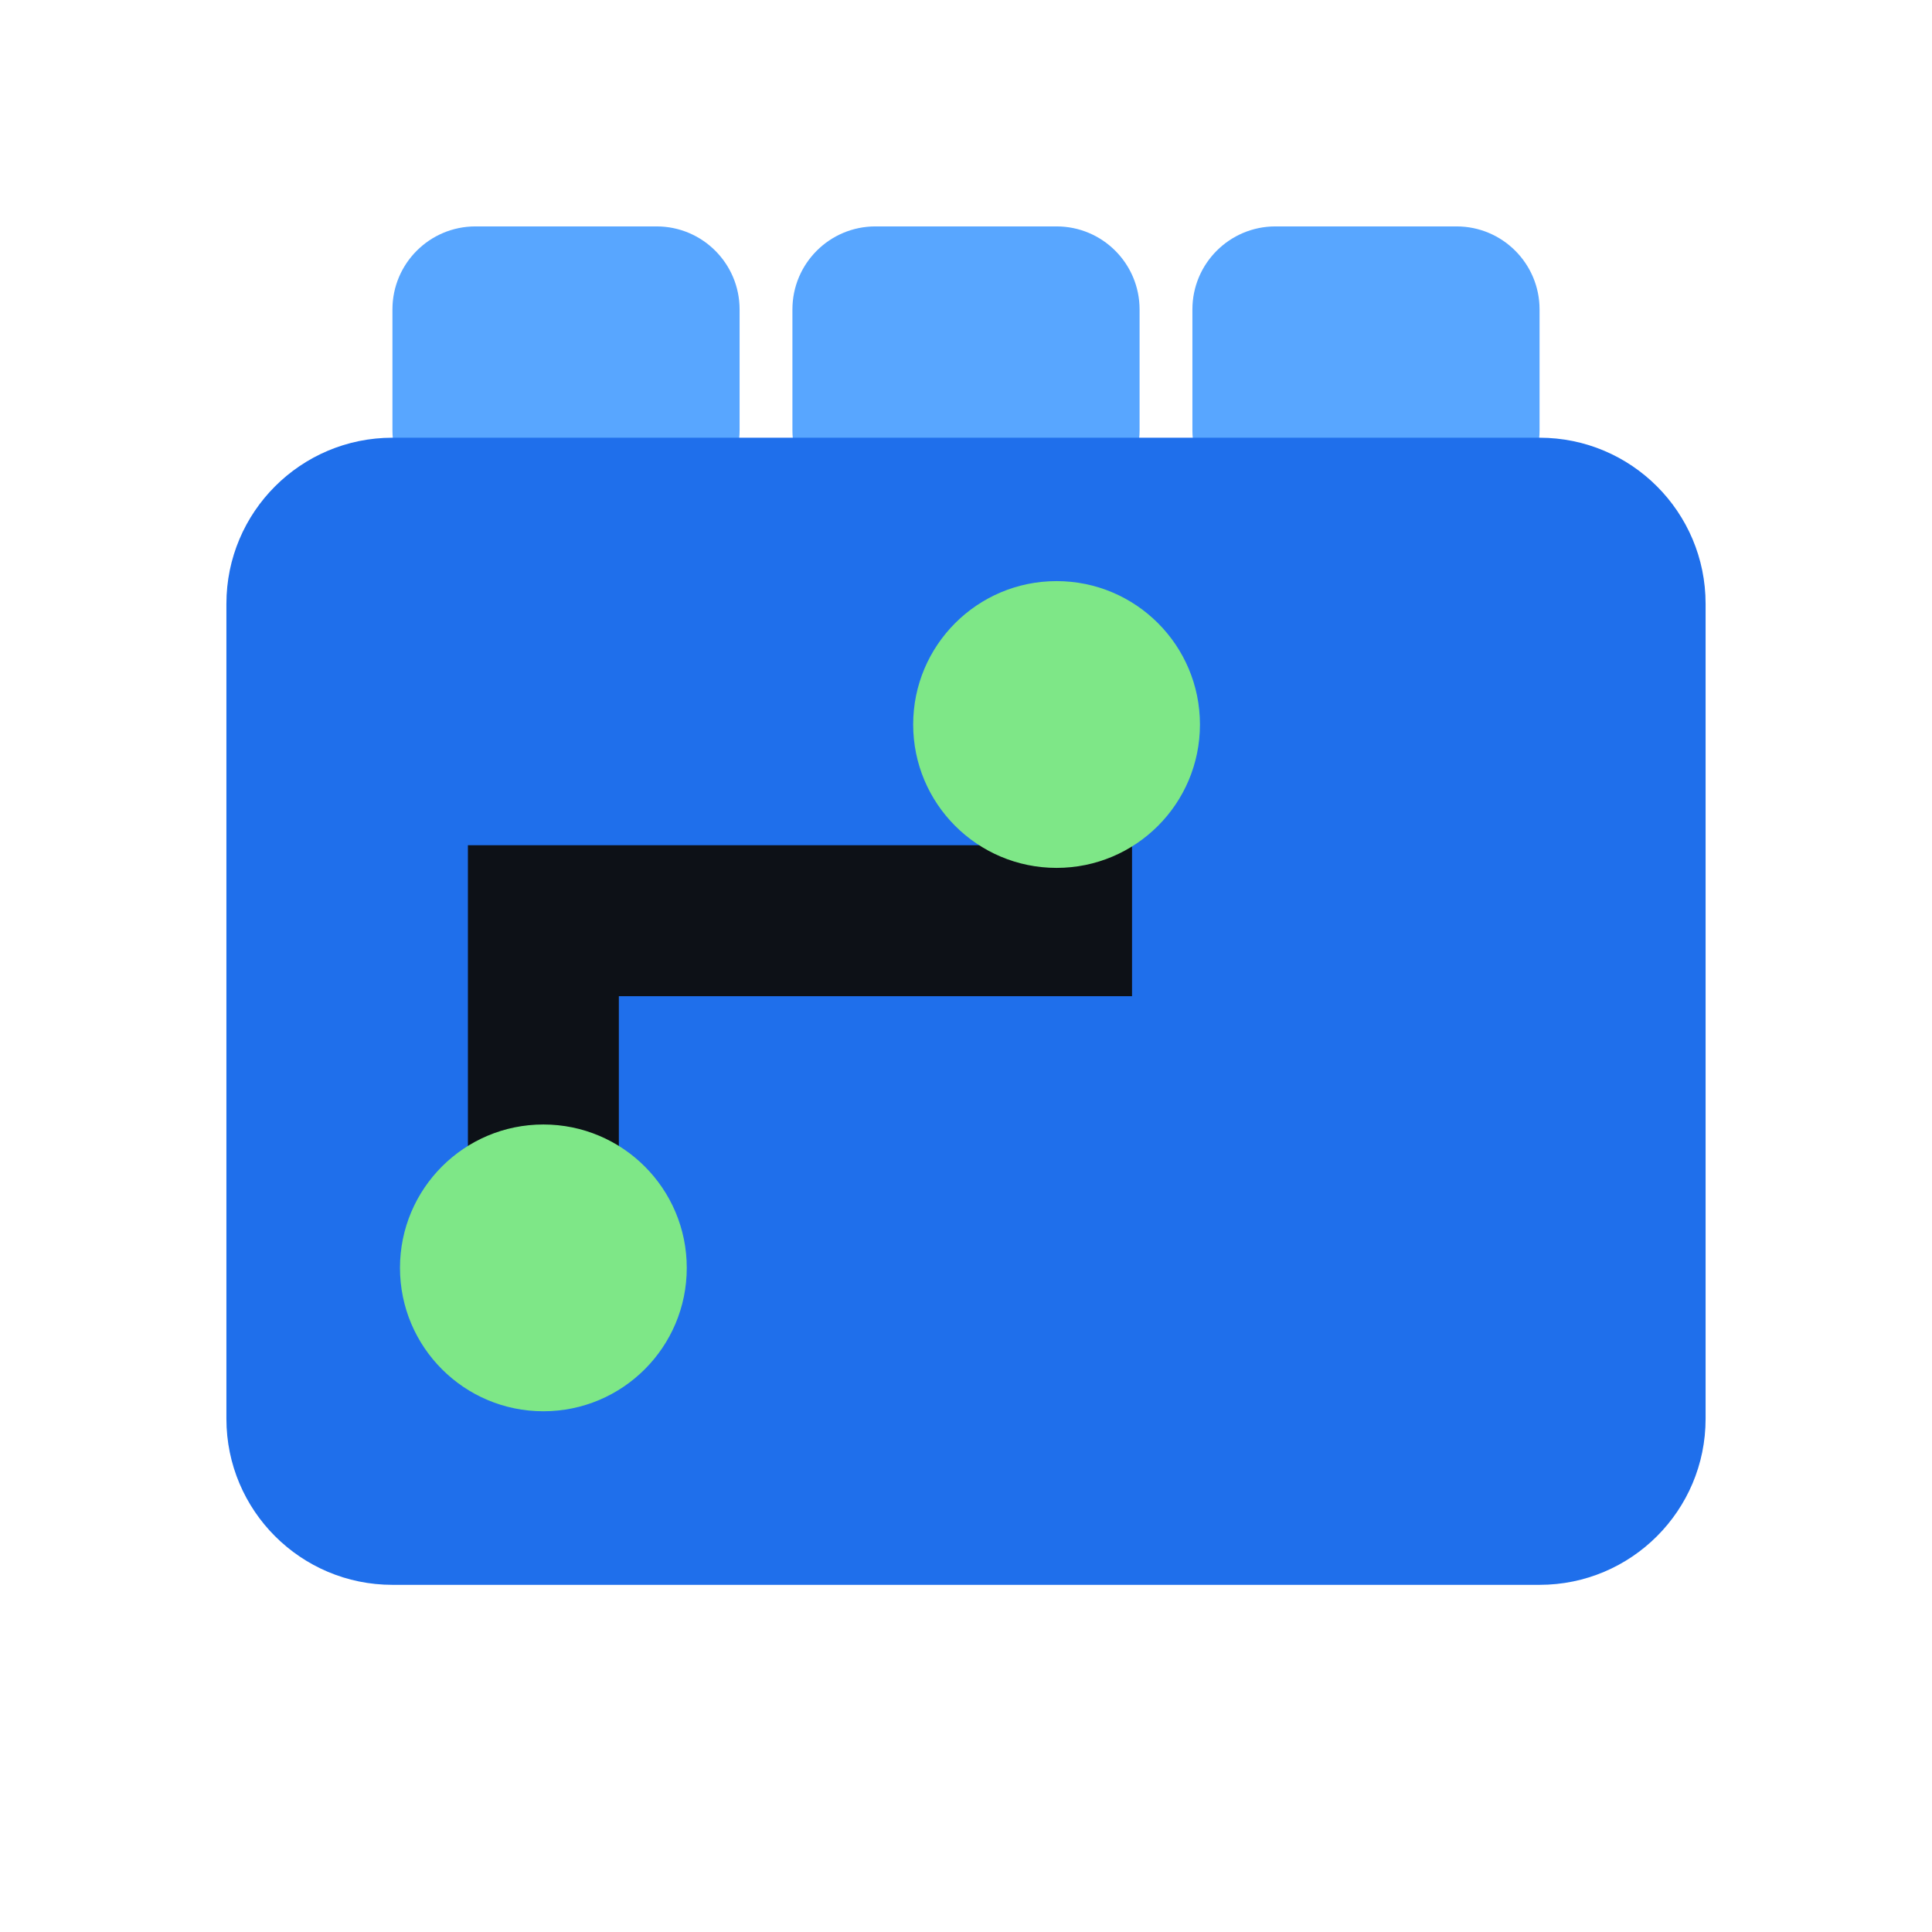
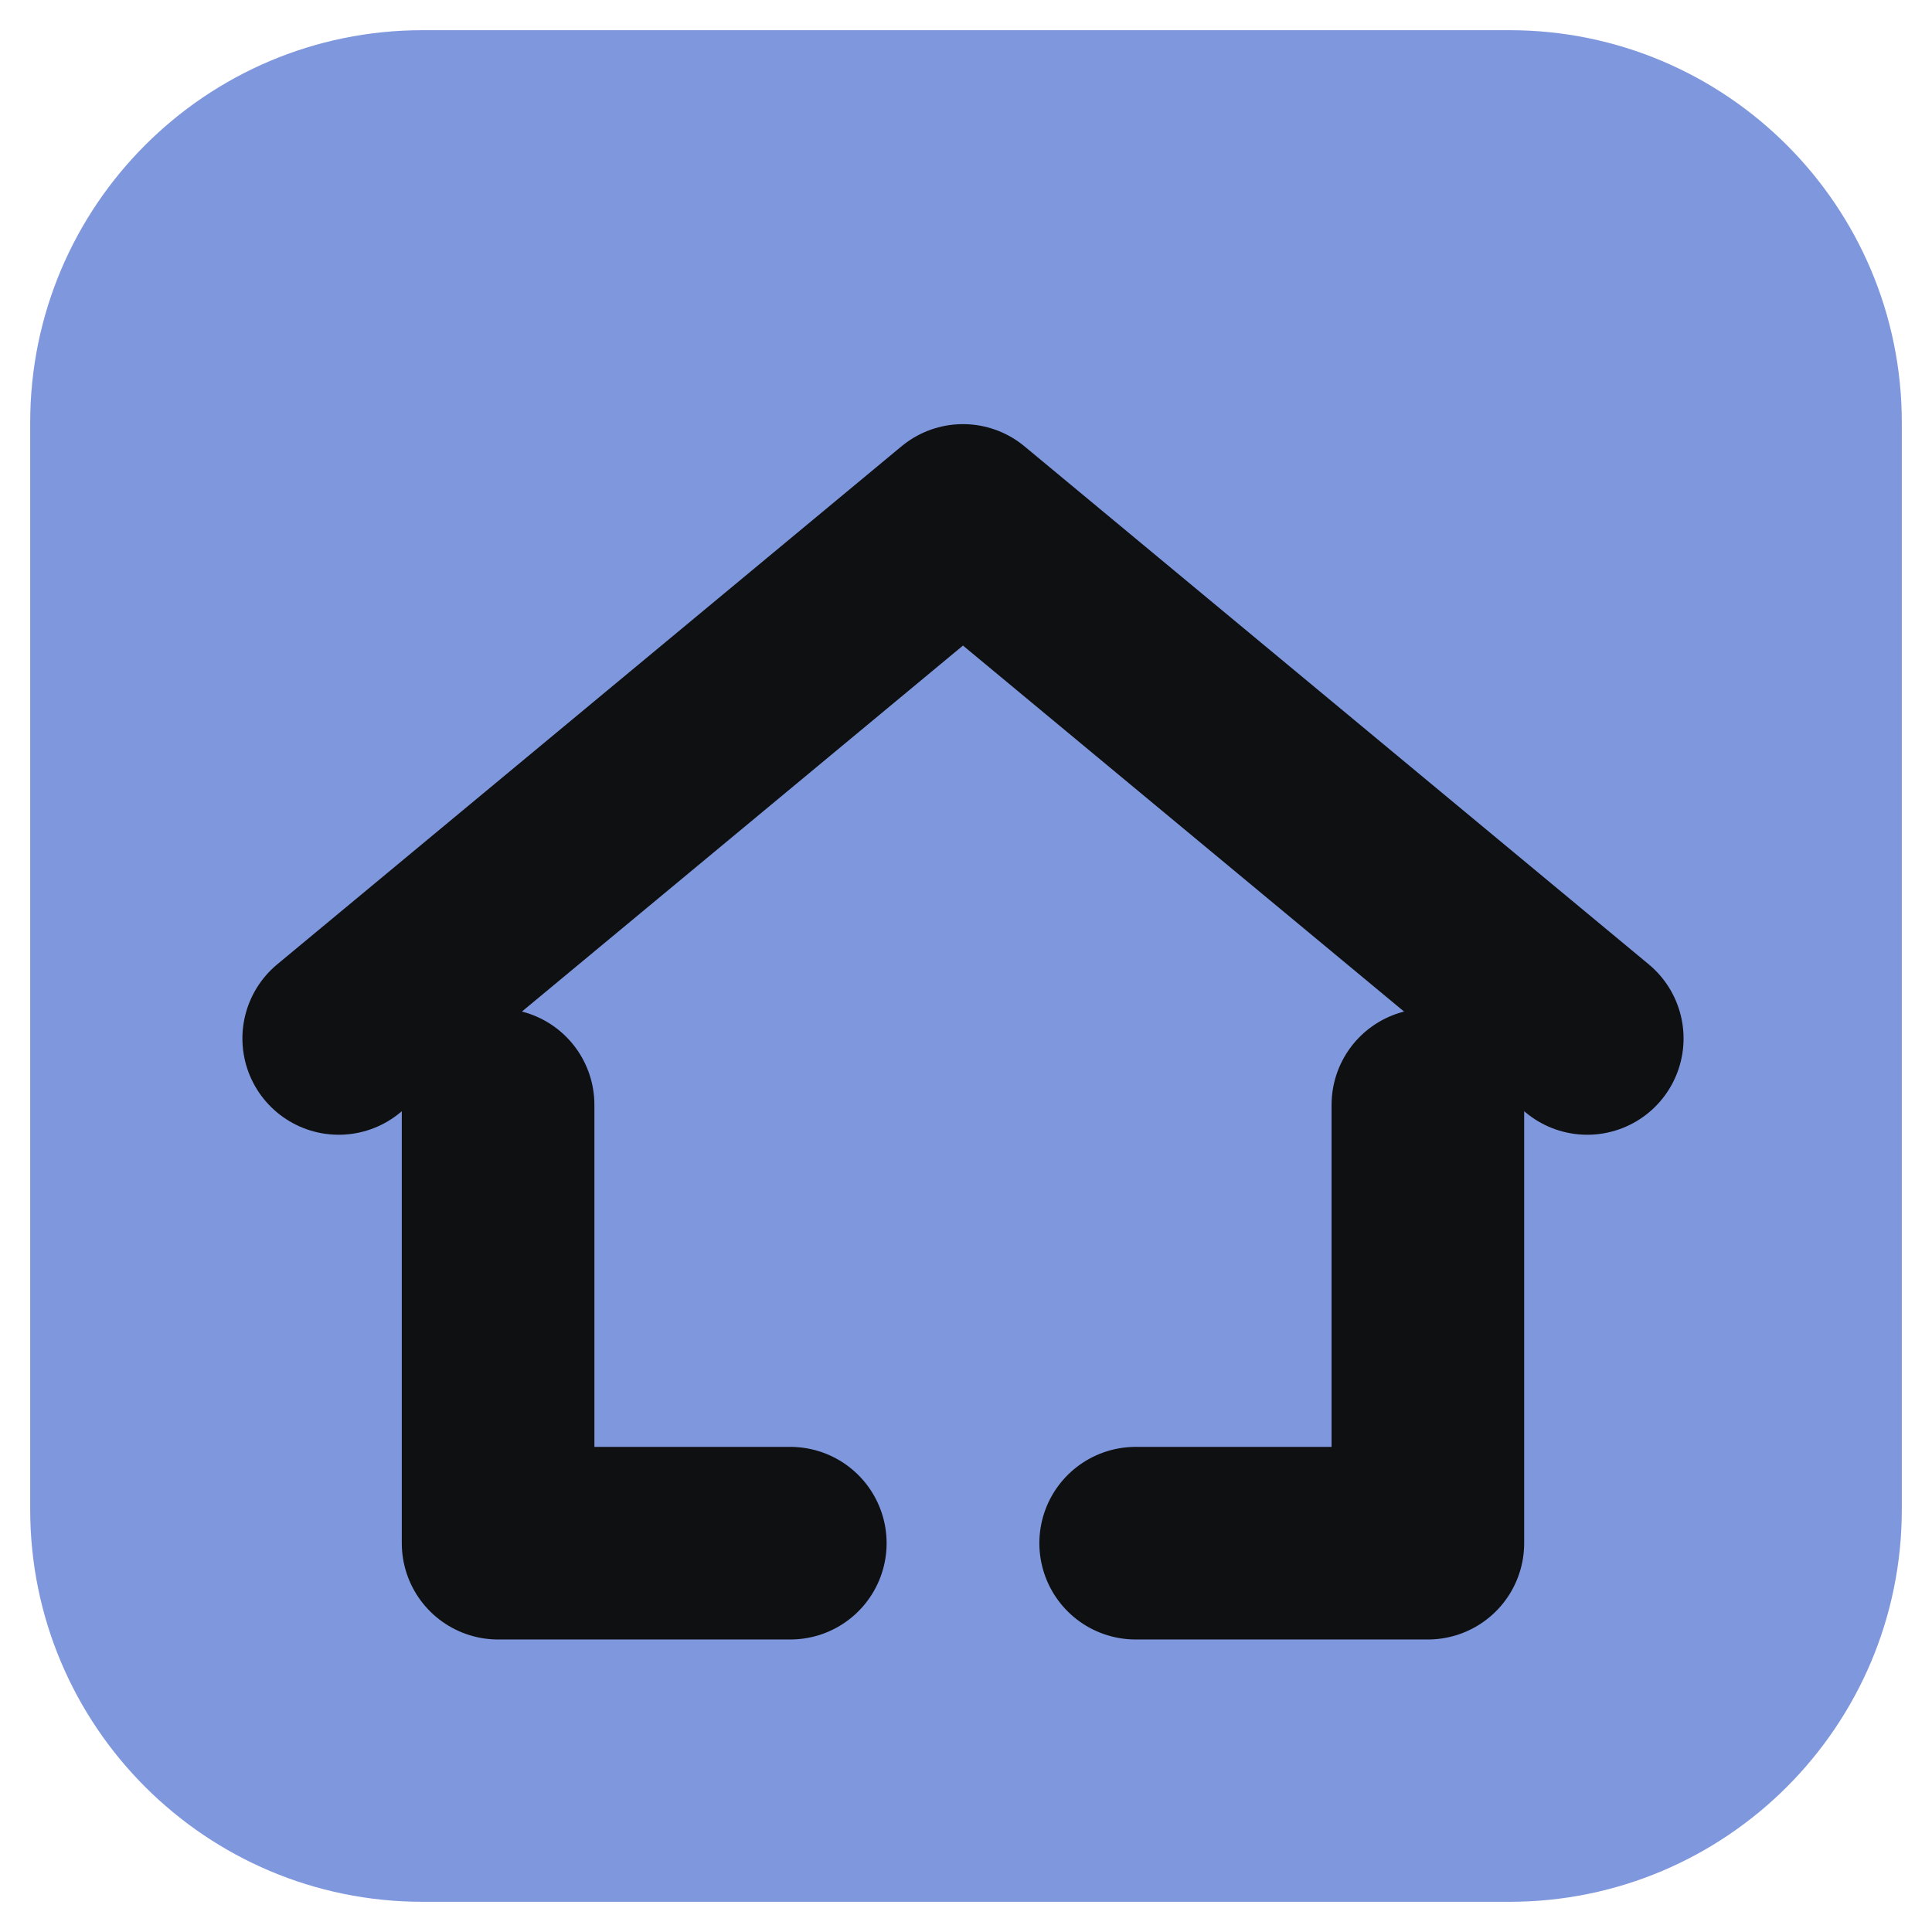
<svg xmlns="http://www.w3.org/2000/svg" viewBox="0 0 256 256" width="256" height="256">
-   <g fill="#58a6ff">
-     <rect x="52" y="30" width="46" height="38" rx="11" />
-     <rect x="105" y="30" width="46" height="38" rx="11" />
-     <rect x="158" y="30" width="46" height="38" rx="11" />
-   </g>
-   <rect x="30" y="58" width="196" height="152" rx="22" fill="#1f6feb" />
-   <g stroke="#0d1117" stroke-width="20" fill="none" stroke-linecap="round">
-     <path d="M72 168 L72 122 L140 122 L140 96" />
-   </g>
-   <g fill="#7ee787">
-     <circle cx="140" cy="96" r="19" />
-     <circle cx="72" cy="168" r="19" />
+   <rect x="4" y="4" width="248" height="248" rx="52" fill="#7f97dc" />
+   <g transform="translate(22 32) scale(8.8)" fill="none" stroke="#0f1011" stroke-width="2.9" stroke-linecap="round" stroke-linejoin="round">
+     <path d="M2.6 12 L12 4.2 L21.4 12" />
+     <path d="M5 13 V19.6 H9.4" />
+     <path d="M19 13 V19.6 H14.6" />
  </g>
</svg>
